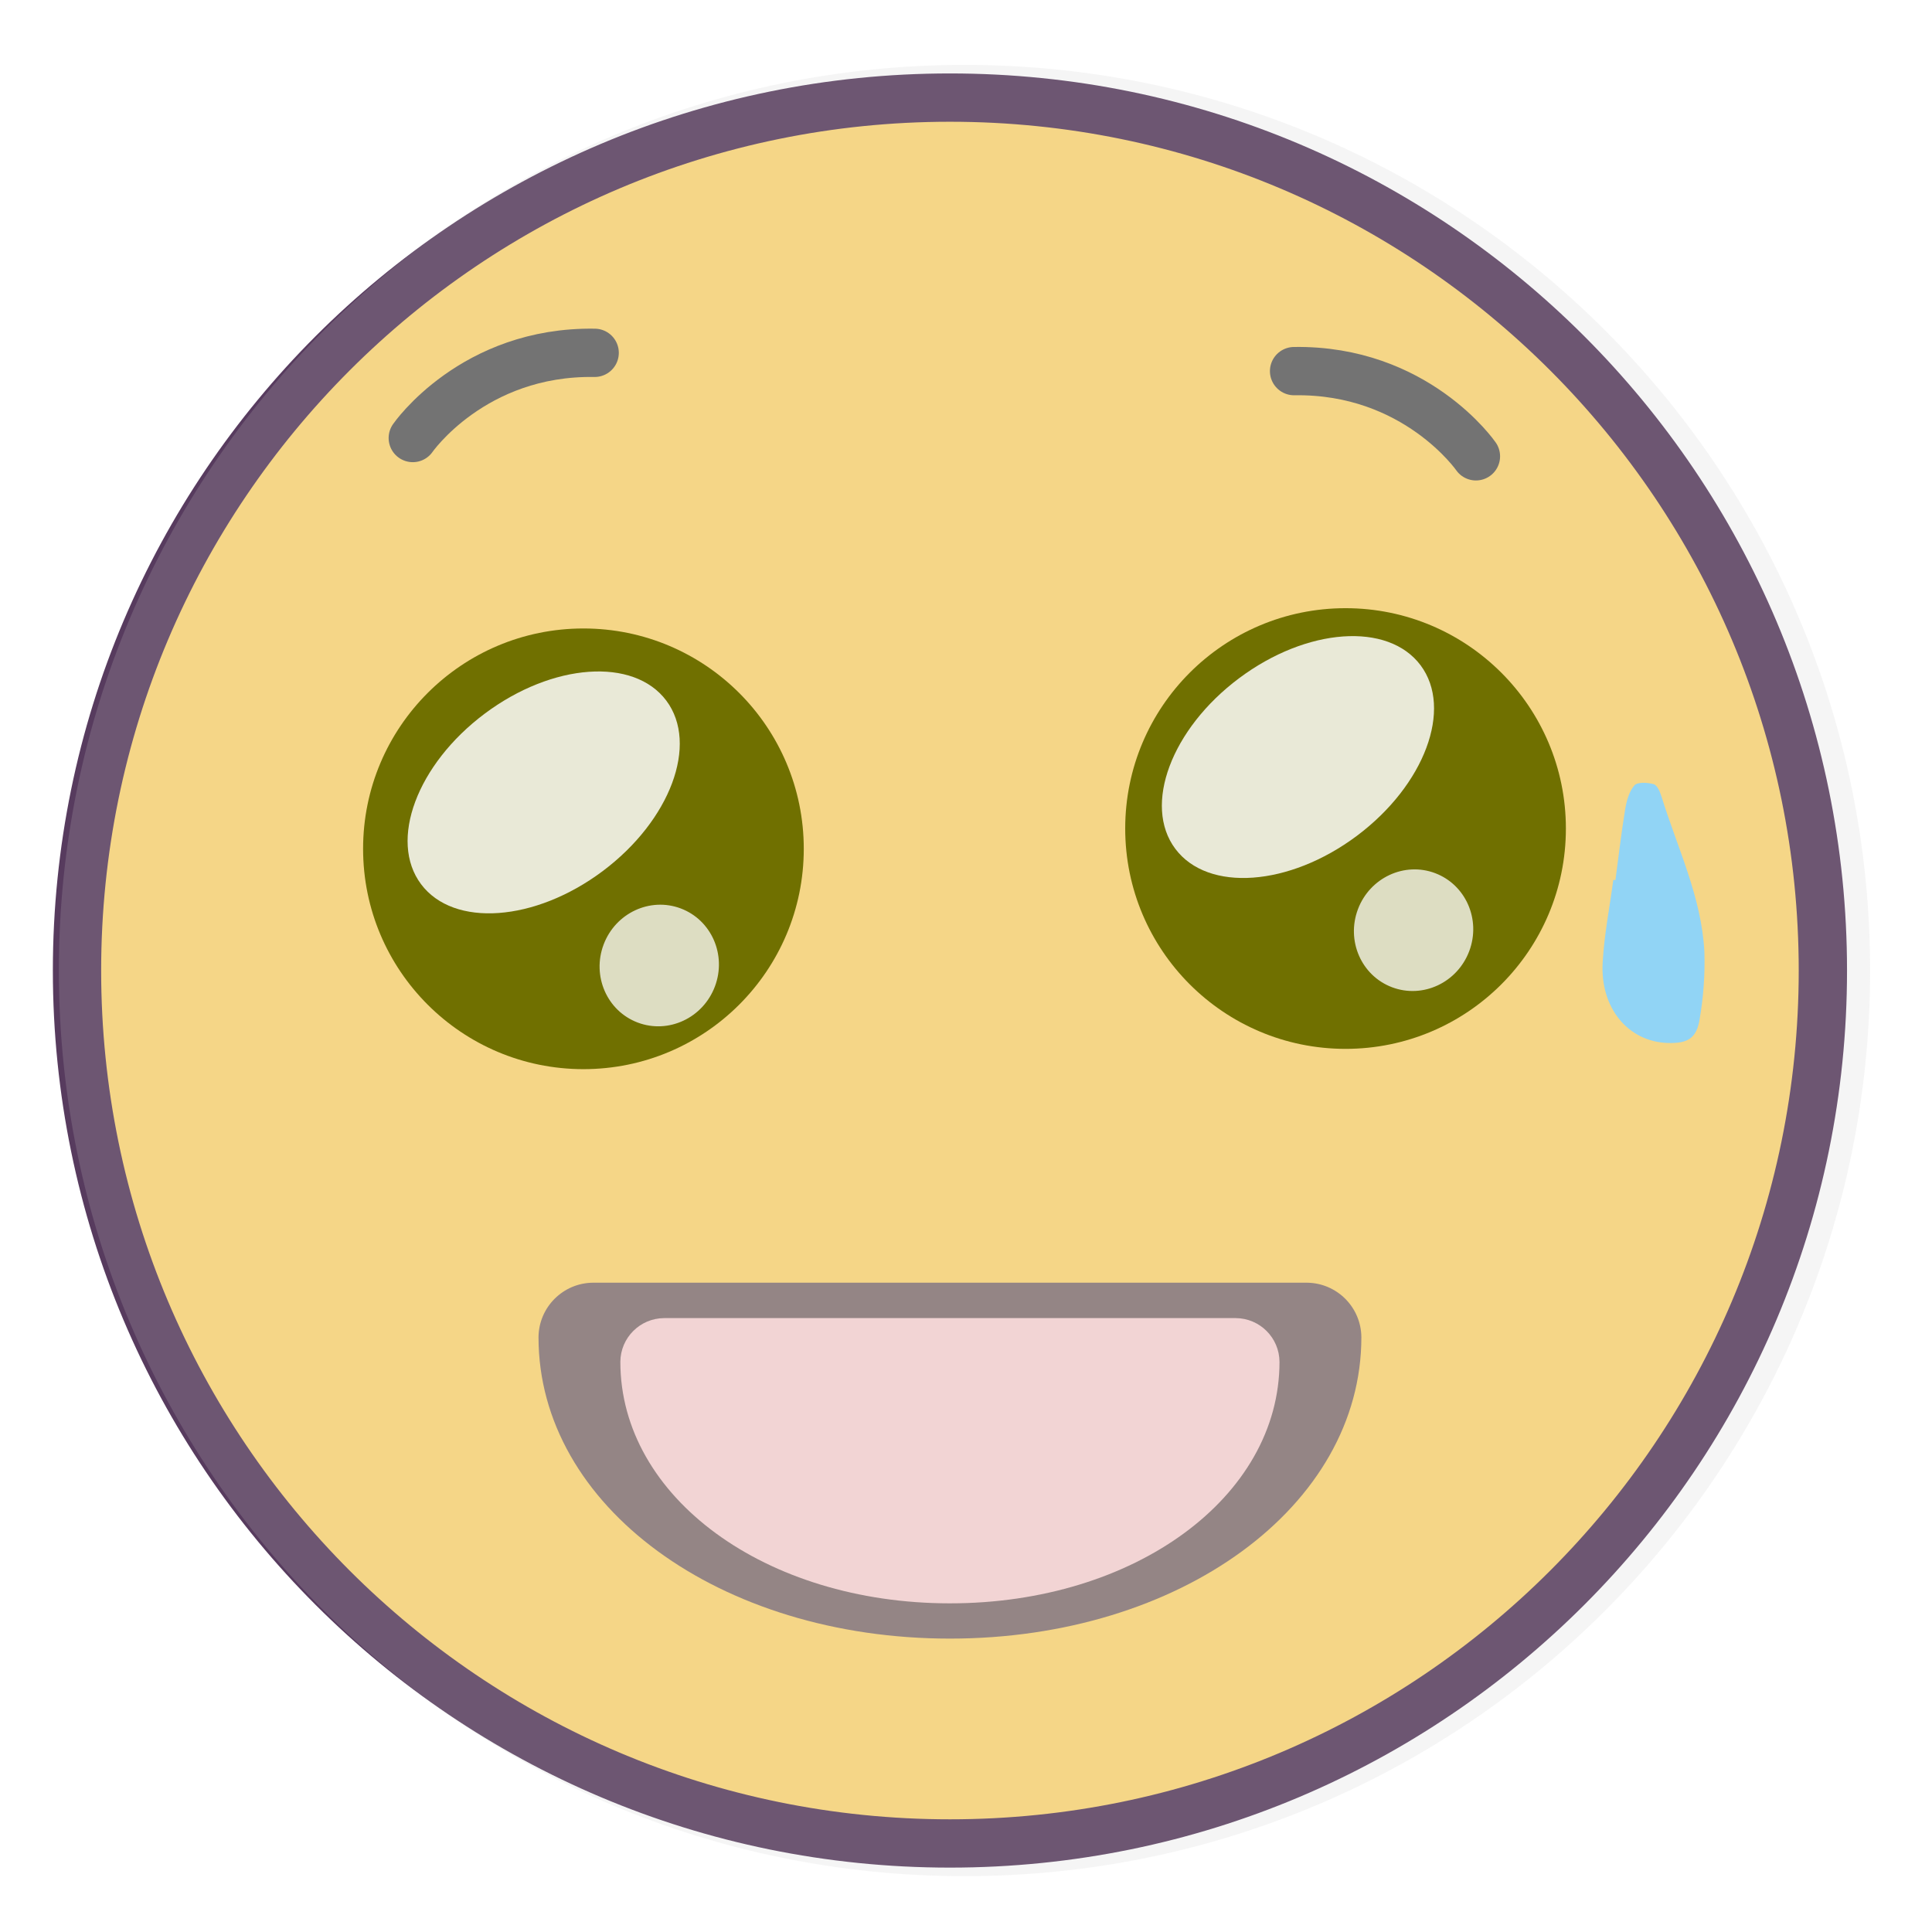
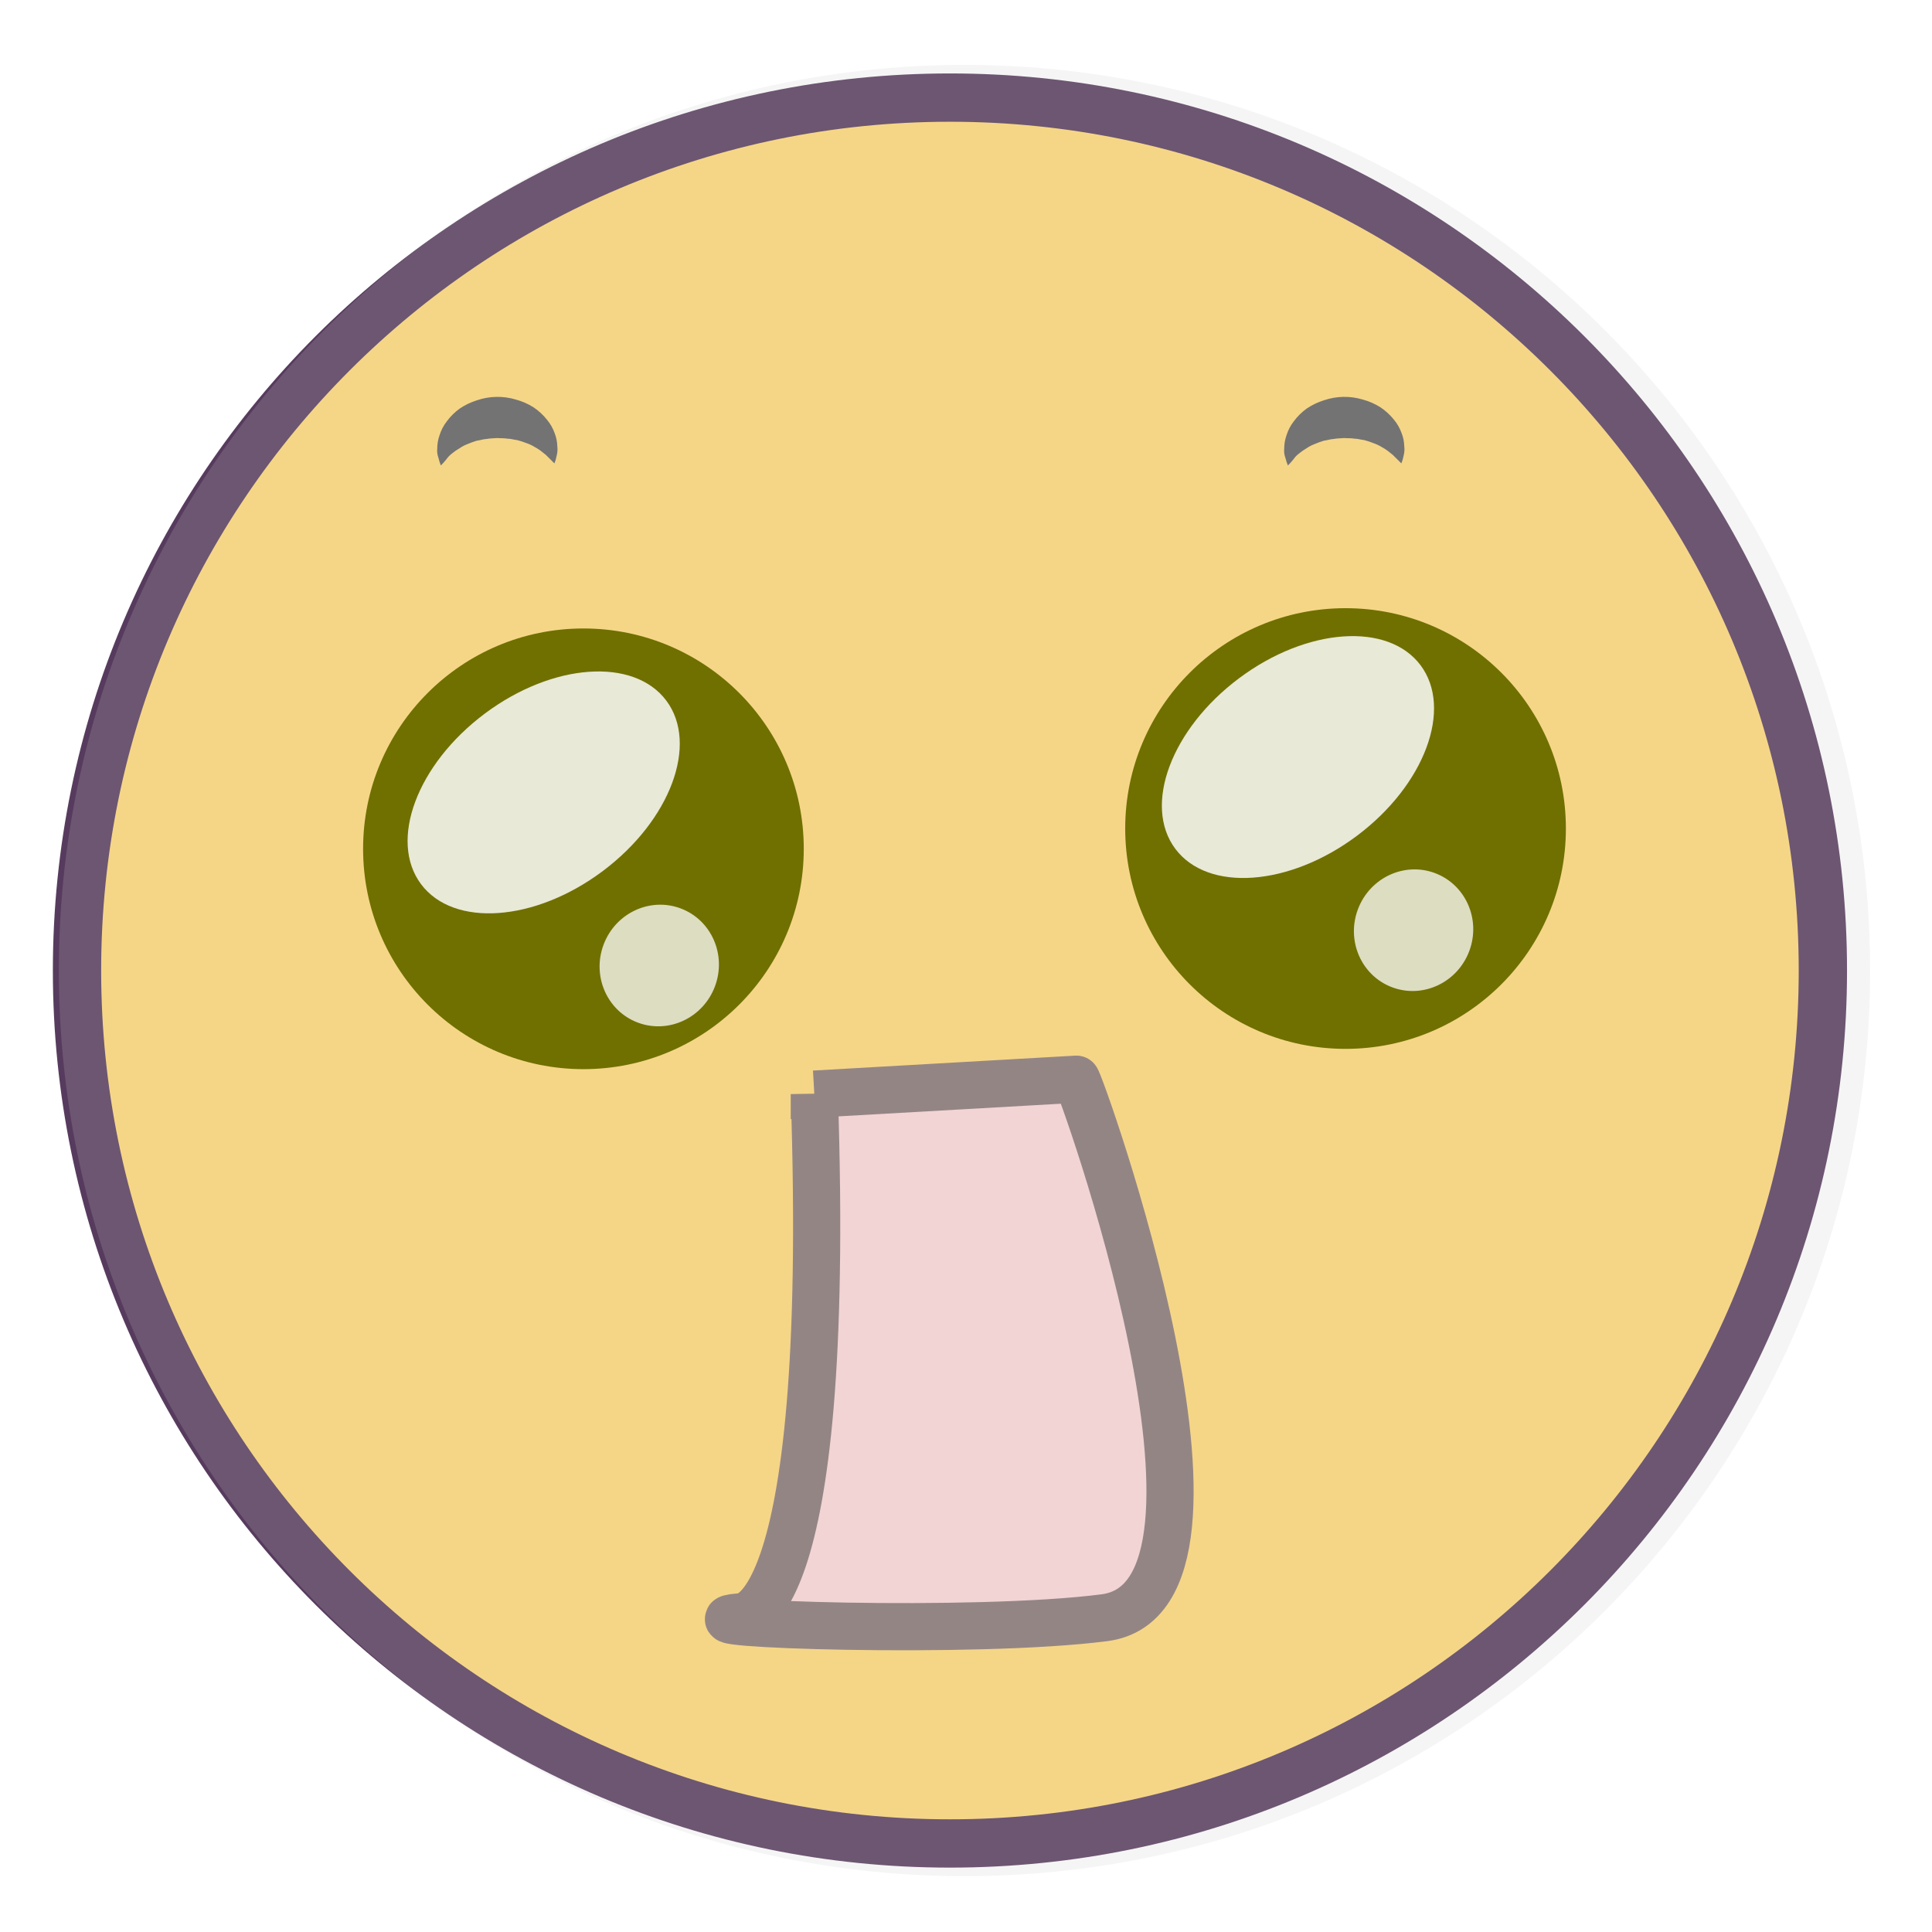
<svg xmlns="http://www.w3.org/2000/svg" width="640" height="640" preserveAspectRatio="xMinYMin meet" viewBox="0 0 640 640" version="1.0" fill-rule="evenodd">
  <clipPath id="clip">
    <rect x="0" y="0" width="640" height="640" />
  </clipPath>
  <g id="group" transform="scale(1,-1) translate(0,-640)" style="clip-path: url(#clip)">
    <g transform="">
      <g transform="">
        <g transform=" matrix(1,0,0,-1,0,639)">
          <g transform="">
            <rect x="0.0" y="0.0" width="640.0" height="639.0" style="stroke: none; stroke-linecap: butt; stroke-width: 1; fill: none; fill-rule: evenodd;" />
          </g>
          <g transform="">
            <g transform="">
              <circle cx="314.68" cy="320.5" r="289.17" style="stroke: rgb(34%,23%,37%); stroke-linecap: butt; stroke-width: 16.0; fill: rgb(100%,85%,47%); fill-rule: evenodd;" />
            </g>
            <circle cx="319.5" cy="320.5" r="300.0" style="stroke: none; stroke-linecap: butt; stroke-width: 1; fill: rgb(80%,80%,80%); fill-rule: evenodd; fill-opacity: 0.19;" />
          </g>
        </g>
      </g>
      <g transform="">
        <g transform=" matrix(1,0,0,-1,0,639)">
          <g transform="">
            <rect x="0.0" y="0.0" width="640.0" height="639.0" style="stroke: none; stroke-linecap: butt; stroke-width: 1; fill: none; fill-rule: evenodd;" />
          </g>
          <g transform="">
            <g transform="">
              <g transform="">
                <g transform="">
                  <circle cx="445.73" cy="273.46" r="72.99" style="stroke: none; stroke-linecap: butt; stroke-width: 1; fill: rgb(44%,44%,0%); fill-rule: evenodd;" />
                </g>
                <g transform="">
                  <g transform=" matrix(0.352658,-0.935752,0.935752,0.352658,16.06,637.64)">
                    <ellipse cx="468.74" cy="306.6" rx="20.2" ry="19.7" style="stroke: none; stroke-linecap: butt; stroke-width: 1; fill: rgb(100%,100%,100%); fill-rule: evenodd; fill-opacity: 0.76;" />
                  </g>
                  <g transform=" matrix(0.800627,-0.599163,0.599163,0.800627,-64.06,308.1)">
                    <ellipse cx="430.47" cy="249.31" rx="50.74" ry="32.59" style="stroke: none; stroke-linecap: butt; stroke-width: 1; fill: rgb(100%,100%,100%); fill-rule: evenodd; fill-opacity: 0.84;" />
                  </g>
                </g>
              </g>
              <g transform="">
                <g transform="">
                  <g transform="">
                    <circle cx="193.27" cy="280.18" r="72.99" style="stroke: none; stroke-linecap: butt; stroke-width: 1; fill: rgb(44%,44%,0%); fill-rule: evenodd;" />
                  </g>
                </g>
                <g transform="">
                  <g transform="">
                    <g transform=" matrix(0.352658,-0.935752,0.935752,0.352658,-156.66,411.4)">
                      <ellipse cx="218.88" cy="318.31" rx="20.2" ry="19.7" style="stroke: none; stroke-linecap: butt; stroke-width: 1; fill: rgb(100%,100%,100%); fill-rule: evenodd; fill-opacity: 0.76;" />
                    </g>
                    <g transform=" matrix(0.800627,-0.599163,0.599163,0.800627,-120.88,160.73)">
                      <ellipse cx="180.6" cy="261.01" rx="50.74" ry="32.59" style="stroke: none; stroke-linecap: butt; stroke-width: 1; fill: rgb(100%,100%,100%); fill-rule: evenodd; fill-opacity: 0.84;" />
                    </g>
                  </g>
                </g>
              </g>
            </g>
          </g>
        </g>
      </g>
      <g transform="">
        <g transform=" matrix(1,0,0,-1,0,639)">
          <g transform="">
            <rect x="0.0" y="0.0" width="640.0" height="639.0" style="stroke: none; stroke-linecap: butt; stroke-width: 1; fill: none; fill-rule: evenodd;" />
          </g>
          <g transform="">
            <g transform="">
-               <g transform="">
-                 <g transform=" matrix(1,0,0,1,-0.5,0.5)">
-                   <g transform="">
-                     <path d="M 137.24 143.6 C 137.24 143.6 157.16 114.74 197.49 115.38 " style="stroke: rgb(45%,45%,45%); stroke-linecap: round; stroke-width: 16.0; fill: none; fill-rule: evenodd;" />
-                   </g>
+               <g transform=" matrix(1,0,0,1,-0.5,0.5)">
+                 <g transform="">
+                   <path d="M 146.53 152.7 C 147.171 152.071 147.772 151.403 148.33 150.7 C 148.861 149.933 149.512 149.258 150.26 148.7 C 151.008 148.079 151.807 147.524 152.65 147.04 C 153.515 146.438 154.452 145.947 155.44 145.58 C 156.418 145.158 157.419 144.794 158.44 144.49 C 159.58 144.35 160.56 143.96 161.73 143.91 C 162.83 143.68 164 143.73 165.14 143.61 C 166.28 143.7 167.44 143.61 168.55 143.81 C 169.72 143.81 170.72 144.18 171.87 144.3 C 172.906 144.57 173.925 144.904 174.92 145.3 C 175.921 145.637 176.878 146.094 177.77 146.66 C 178.667 147.141 179.512 147.714 180.29 148.37 C 181.021 148.887 181.692 149.484 182.29 150.15 C 183.36 151.26 184.17 152 184.17 152 C 184.502 151.163 184.75 150.296 184.91 149.41 C 185.177 148.376 185.245 147.3 185.11 146.24 C 185.065 144.801 184.774 143.381 184.25 142.04 C 183.671 140.373 182.789 138.827 181.65 137.48 C 180.396 135.912 178.909 134.546 177.24 133.43 C 175.44 132.294 173.482 131.432 171.43 130.87 C 167.209 129.595 162.695 129.672 158.52 131.09 C 156.486 131.722 154.556 132.649 152.79 133.84 C 151.157 135.017 149.716 136.441 148.52 138.06 C 147.435 139.453 146.611 141.032 146.09 142.72 C 145.596 144.128 145.343 145.608 145.34 147.1 C 145.237 148.116 145.367 149.142 145.72 150.1 C 145.931 150.984 146.201 151.853 146.53 152.7 Z " style="stroke: none; stroke-linecap: butt; stroke-width: 1; fill: rgb(45%,45%,45%); fill-rule: evenodd;" />
                </g>
              </g>
              <g transform=" matrix(1,0,0,1,-0.5,0.5)">
                <g transform="">
-                   <path d="M 489.42 149.66 C 489.42 149.66 469.5 120.8 429.18 121.44 " style="stroke: rgb(45%,45%,45%); stroke-linecap: round; stroke-width: 16.0; fill: none; fill-rule: evenodd;" />
+                   <path d="M 427.13 152.7 C 427.771 152.071 428.372 151.403 428.93 150.7 C 429.461 149.933 430.112 149.258 430.86 148.7 C 431.606 148.081 432.402 147.526 433.24 147.04 C 434.108 146.438 435.049 145.947 436.04 145.58 C 437.018 145.159 438.02 144.795 439.04 144.49 C 440.19 144.35 441.17 143.96 442.34 143.91 C 443.44 143.68 444.61 143.73 445.74 143.61 C 446.89 143.7 448.05 143.61 449.16 143.81 C 450.32 143.81 451.33 144.18 452.47 144.3 C 453.49 144.57 454.492 144.904 455.47 145.3 C 456.474 145.637 457.435 146.094 458.33 146.66 C 459.226 147.143 460.07 147.716 460.85 148.37 C 461.579 148.889 462.25 149.486 462.85 150.15 C 463.93 151.26 464.73 152 464.73 152 C 465.062 151.163 465.31 150.296 465.47 149.41 C 465.748 148.377 465.816 147.299 465.67 146.24 C 465.633 144.801 465.346 143.38 464.82 142.04 C 464.237 140.375 463.356 138.83 462.22 137.48 C 460.964 135.914 459.477 134.548 457.81 133.43 C 456.008 132.292 454.046 131.43 451.99 130.87 C 447.772 129.595 443.262 129.672 439.09 131.09 C 437.056 131.722 435.126 132.649 433.36 133.84 C 431.727 135.017 430.286 136.441 429.09 138.06 C 428.001 139.451 427.177 141.031 426.66 142.72 C 426.166 144.128 425.913 145.608 425.91 147.1 C 425.805 148.115 425.931 149.141 426.28 150.1 C 426.506 150.984 426.79 151.853 427.13 152.7 Z " style="stroke: none; stroke-linecap: butt; stroke-width: 1; fill: rgb(45%,45%,45%); fill-rule: evenodd;" />
                </g>
              </g>
            </g>
          </g>
        </g>
      </g>
      <g transform="">
        <g transform=" matrix(1,0,0,-1,0,639)">
          <g transform="">
            <rect x="0.0" y="0.0" width="640.0" height="639.0" style="stroke: none; stroke-linecap: butt; stroke-width: 1; fill: none; fill-rule: evenodd;" />
          </g>
          <g transform="">
-             <g transform=" matrix(1,0,0,1,-0.5,0.5)">
-               <g transform="">
-                 <path d="M 451.47 441.49 C 451.47 497.43 391.47 541.31 315.18 541.31 C 238.89 541.31 178.89 497.43 178.89 441.49 C 178.956 431.52 187.03 423.459 197 423.41 L 433.39 423.41 C 443.348 423.475 451.405 431.532 451.47 441.49 Z " style="stroke: none; stroke-linecap: butt; stroke-width: 1; fill: rgb(58%,52%,52%); fill-rule: evenodd;" />
-               </g>
-             </g>
-             <g transform=" matrix(1,0,0,1,-0.5,0.5)">
-               <g transform="">
-                 <path d="M 424.35 449.63 C 424.35 494.43 376.35 529.63 315.18 529.63 C 254.01 529.63 206 494.43 206 449.63 C 206.049 441.652 212.502 435.195 220.48 435.14 L 409.87 435.14 C 417.848 435.195 424.301 441.652 424.35 449.63 Z " style="stroke: none; stroke-linecap: butt; stroke-width: 1; fill: rgb(95%,83%,83%); fill-rule: evenodd;" />
-               </g>
-             </g>
-           </g>
-         </g>
-       </g>
-       <g transform="">
-         <g transform=" matrix(1,0,0,-1,0,639)">
-           <g transform="">
-             <rect x="0.0" y="0.0" width="640.0" height="639.0" style="stroke: none; stroke-linecap: butt; stroke-width: 1; fill: none; fill-rule: evenodd;" />
-           </g>
-           <g transform="">
-             <g transform=" matrix(1,0,0,1,-0.5,0.5)">
-               <g transform="">
-                 <path d="M 550.86 262.26 C 550.39 260.73 549.44 258.56 548.27 258.26 C 546.27 257.69 542.94 257.5 541.92 258.67 C 540.16 260.67 539.32 263.81 538.86 266.59 C 537.57 274.38 536.68 282.23 535.63 290.06 L 534.93 289.97 C 533.72 299.04 531.93 308.08 531.41 317.19 C 530.48 332.4 539.85 343.6 553 344 C 559.56 344.19 562.54 342.48 563.53 336.08 C 564.805 328.725 565.331 321.261 565.1 313.8 C 564.18 295.64 556.12 279.3 550.86 262.26 Z " style="stroke: none; stroke-linecap: butt; stroke-width: 1; fill: rgb(57%,83%,96%); fill-rule: evenodd;" />
+             <g transform="">
+               <g transform=" matrix(1,0,0,1,-0.5,0.5)">
+                 <g transform="">
+                   <path d="M 270.25 360.94 L 357.07 356 C 357.95 355.65 419.79 527.46 366.38 534.39 C 323.43 539.97 222.08 536.39 245.17 534.14 C 245.17 534.14 276.31 540.89 270.25 360.93 Z " style="stroke: rgb(58%,52%,52%); stroke-linecap: round; stroke-width: 15.63; fill: rgb(95%,83%,83%); fill-rule: evenodd;" />
+                 </g>
              </g>
            </g>
          </g>
        </g>
      </g>
    </g>
  </g>
</svg>
